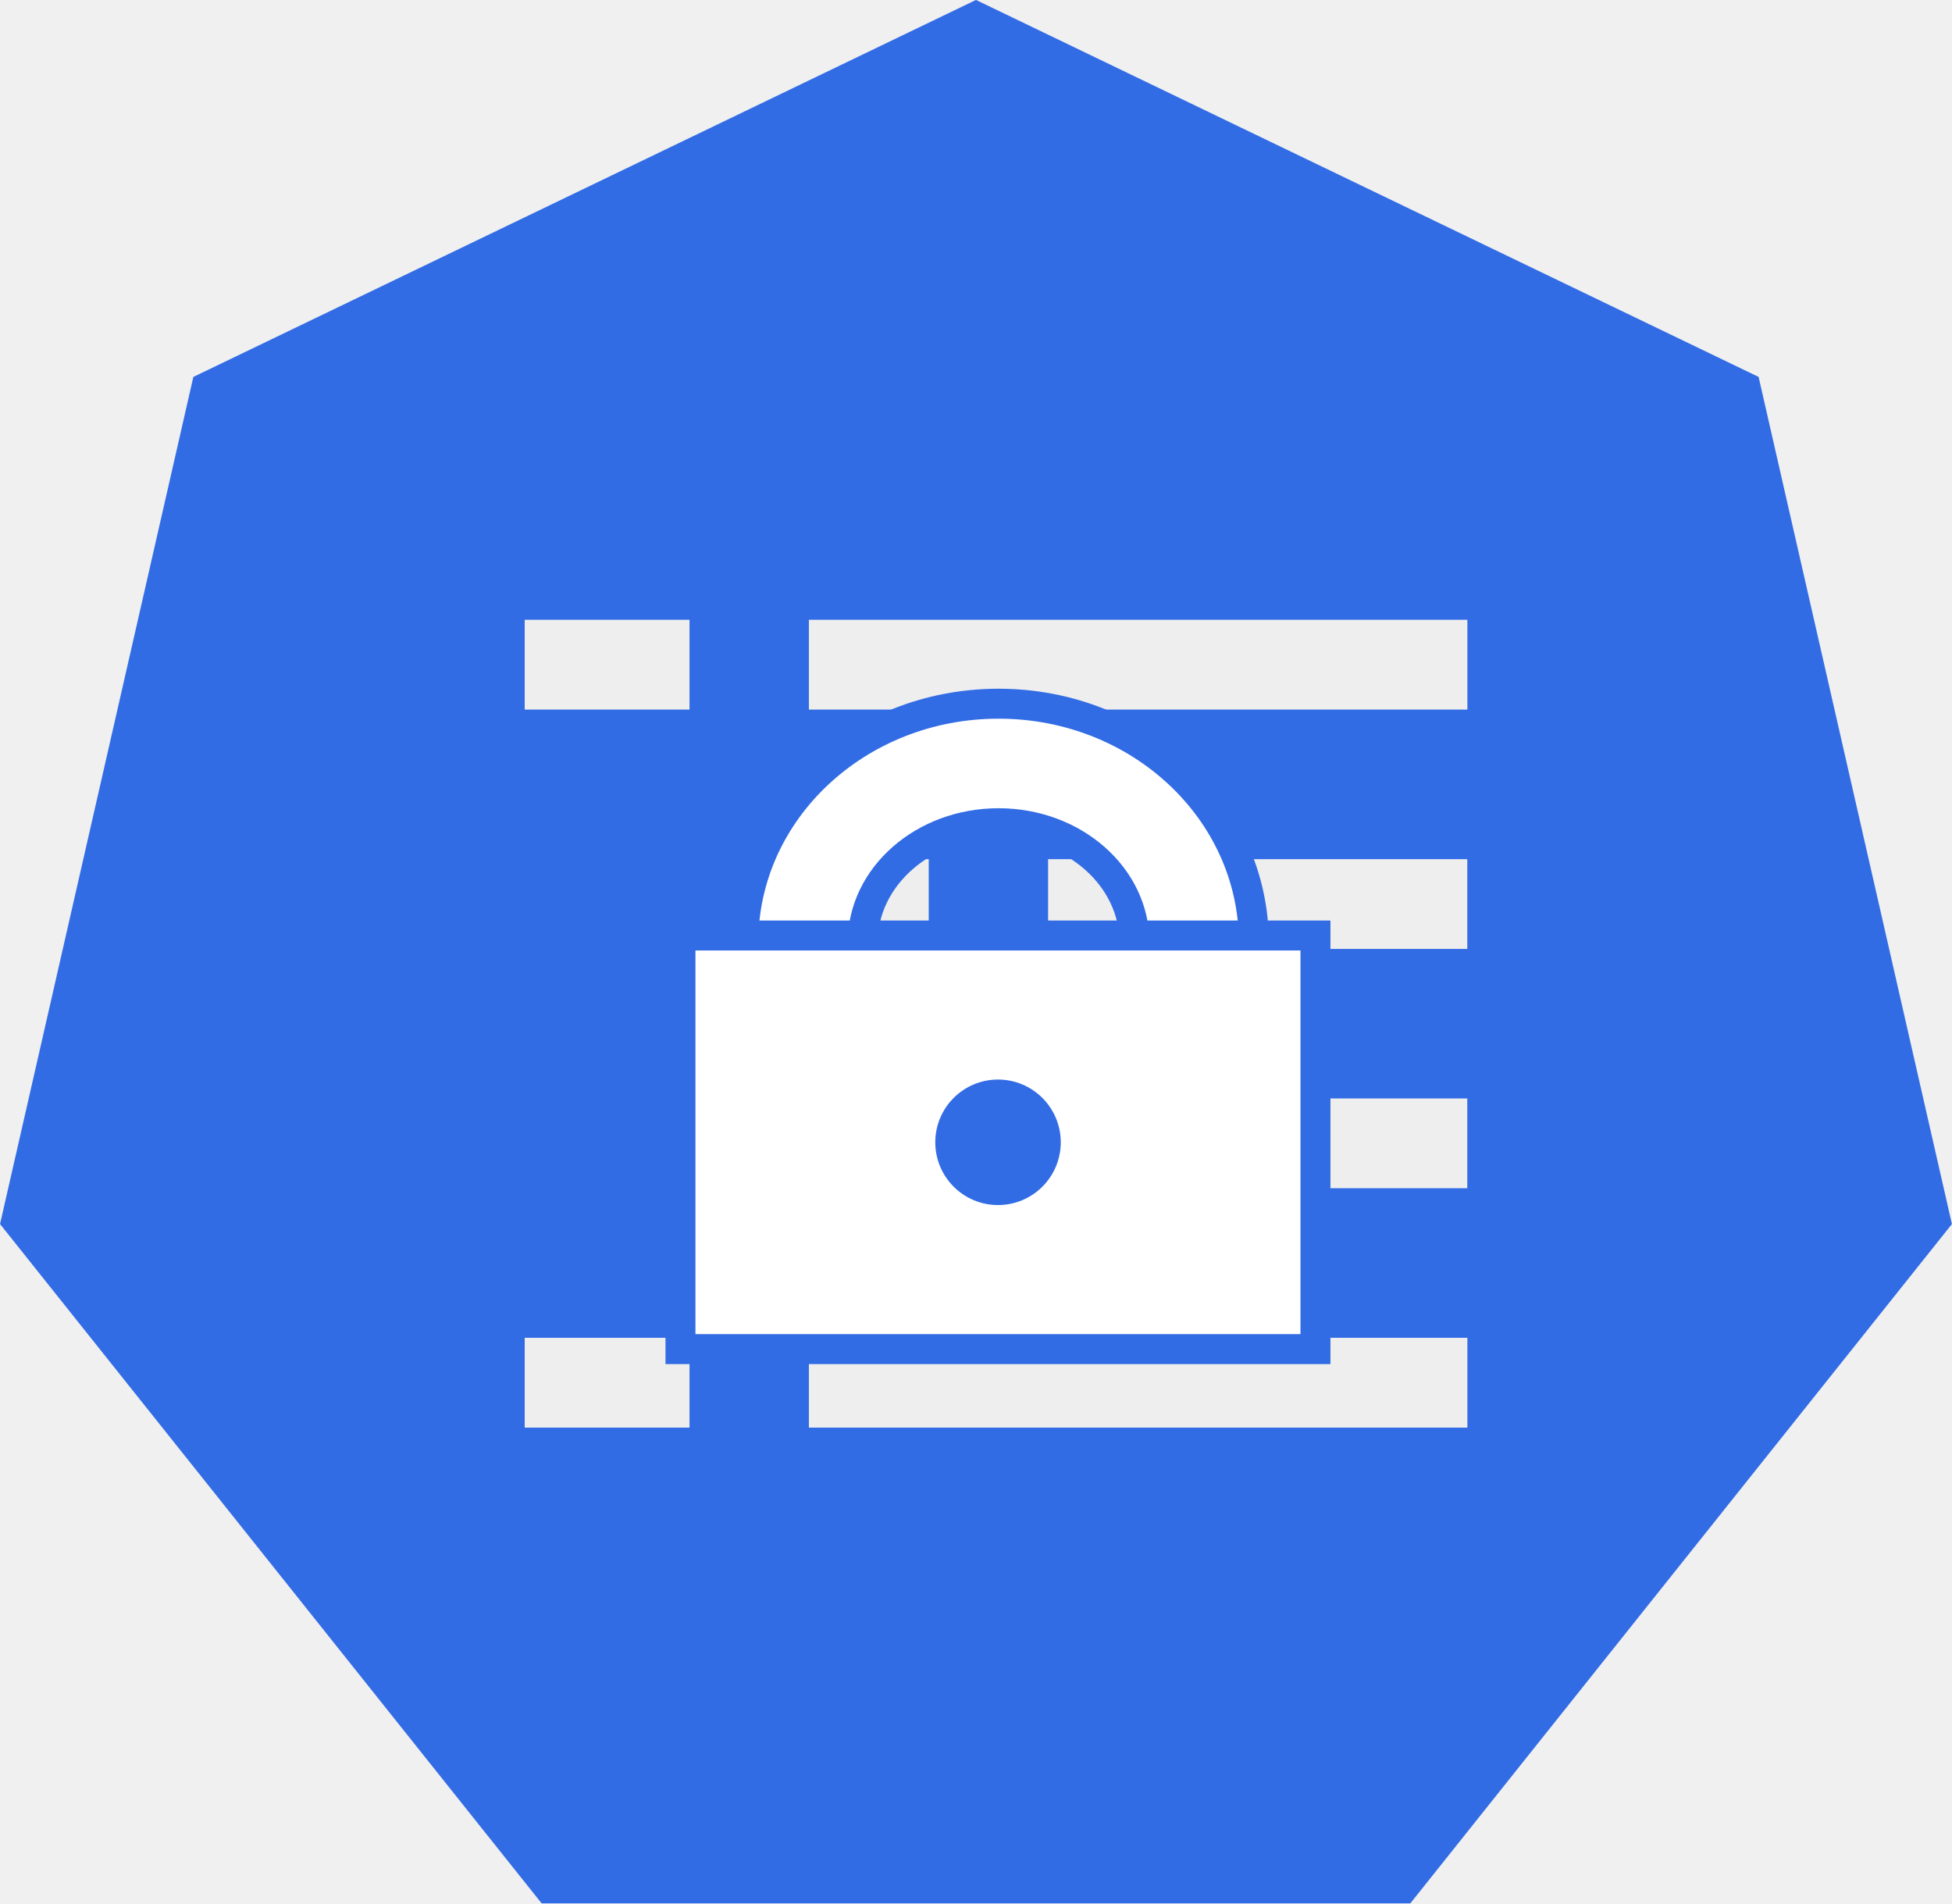
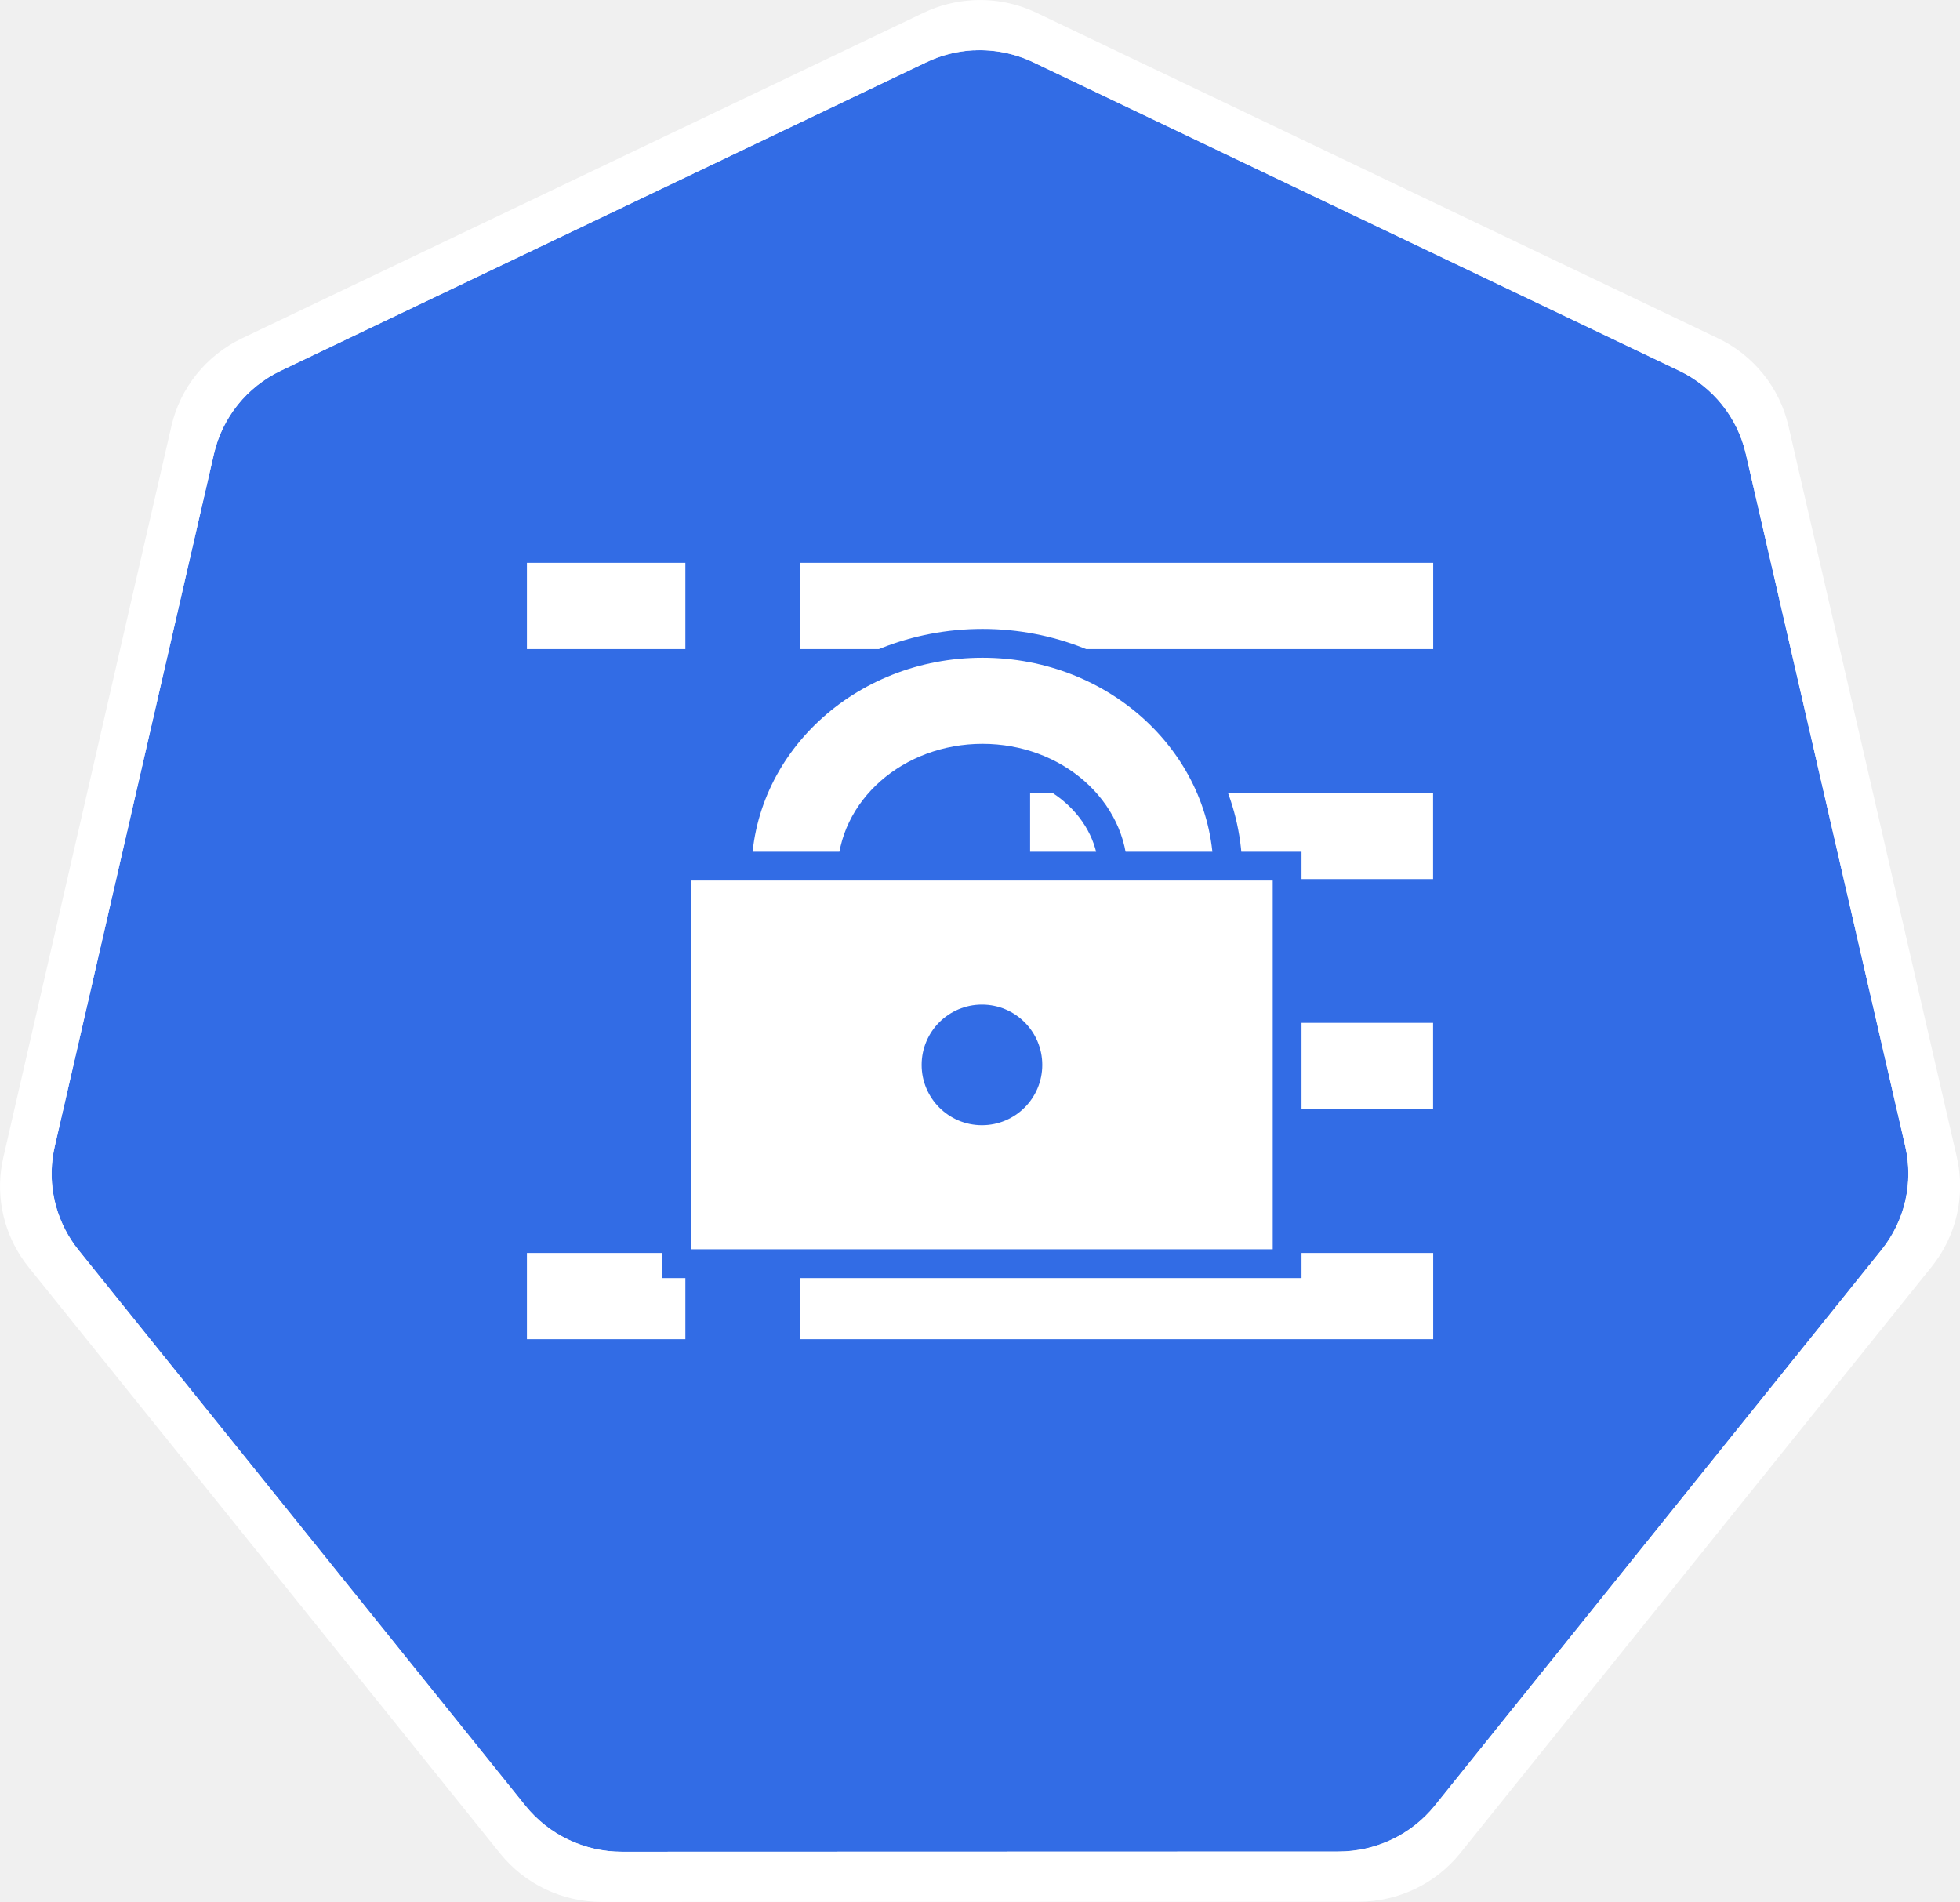
- <svg xmlns="http://www.w3.org/2000/svg" width="17.267mm" height="16.837mm" viewBox="0 0 17.267 16.837" version="1.1" id="svg6625">
-   <defs id="defs6619" />
-   <g id="layer1" transform="translate(-1.90271,-1.555583)">
-     <path id="path842" d="m 10.603,7.132 -0.132,6.317 3.876,4.874 4.806,-5.969 z" style="fill:#4b7bd0;fill-rule:evenodd;stroke:none;stroke-width:0.265;stroke-linecap:square;stroke-miterlimit:10" />
-     <path id="path840" d="m 1.903,12.381 1.71,-7.492 6.923,-3.334 6.923,3.334 1.71,7.492 -4.791,6.008 H 6.694 Z" style="fill:#326ce5;fill-opacity:1;fill-rule:evenodd;stroke:none;stroke-width:0.265;stroke-linecap:square;stroke-miterlimit:10" />
-     <path id="path920" d="m 11.174,9.551 h 3.708" style="fill:#000000;fill-opacity:0;fill-rule:evenodd;stroke:none;stroke-width:0.265;stroke-linecap:square;stroke-miterlimit:10" />
-     <path id="path922" d="m 11.174,9.551 h 3.708" style="fill:none;fill-rule:evenodd;stroke:#eeeeee;stroke-width:0.794;stroke-linecap:butt;stroke-linejoin:round;stroke-miterlimit:10" />
-     <path id="path924" d="m 8.66,9.551 h 1.458" style="fill:#000000;fill-opacity:0;fill-rule:evenodd;stroke:none;stroke-width:0.265;stroke-linecap:square;stroke-miterlimit:10" />
-     <path id="path926" d="m 8.66,9.551 h 1.458" style="fill:none;fill-rule:evenodd;stroke:#eeeeee;stroke-width:0.794;stroke-linecap:butt;stroke-linejoin:round;stroke-miterlimit:10" />
-     <path id="path928" d="m 9.058,7.434 h 5.825" style="fill:#000000;fill-opacity:0;fill-rule:evenodd;stroke:none;stroke-width:0.265;stroke-linecap:square;stroke-miterlimit:10" />
-     <path id="path930" d="m 9.058,7.434 h 5.825" style="fill:none;fill-rule:evenodd;stroke:#eeeeee;stroke-width:0.794;stroke-linecap:butt;stroke-linejoin:round;stroke-miterlimit:10" />
-     <path id="path932" d="M 6.544,7.434 H 8.002" style="fill:#000000;fill-opacity:0;fill-rule:evenodd;stroke:none;stroke-width:0.265;stroke-linecap:square;stroke-miterlimit:10" />
-     <path id="path934" d="M 6.544,7.434 H 8.002" style="fill:none;fill-rule:evenodd;stroke:#eeeeee;stroke-width:0.794;stroke-linecap:butt;stroke-linejoin:round;stroke-miterlimit:10" />
-     <path id="path936" d="m 8.478,9.892 v 0 c 0,-1.167 1.011,-2.113 2.258,-2.113 1.247,0 2.258,0.946 2.258,2.113 h -1.056 v 0 c 0,-0.583 -0.538,-1.056 -1.202,-1.056 -0.664,0 -1.202,0.473 -1.202,1.056 z" style="fill:#ffffff;fill-rule:evenodd;stroke:#326ce5;stroke-width:0.265;stroke-linecap:square;stroke-miterlimit:10;stroke-opacity:1" />
-     <path id="path940" d="m 11.174,11.667 h 3.708" style="fill:#000000;fill-opacity:0;fill-rule:evenodd;stroke:none;stroke-width:0.265;stroke-linecap:square;stroke-miterlimit:10" />
-     <path id="path942" d="m 11.174,11.667 h 3.708" style="fill:none;fill-rule:evenodd;stroke:#eeeeee;stroke-width:0.794;stroke-linecap:butt;stroke-linejoin:round;stroke-miterlimit:10" />
-     <path id="path944" d="m 8.66,11.667 h 1.458" style="fill:#000000;fill-opacity:0;fill-rule:evenodd;stroke:none;stroke-width:0.265;stroke-linecap:square;stroke-miterlimit:10" />
-     <path id="path946" d="m 8.66,11.667 h 1.458" style="fill:none;fill-rule:evenodd;stroke:#eeeeee;stroke-width:0.794;stroke-linecap:butt;stroke-linejoin:round;stroke-miterlimit:10" />
-     <path id="path948" d="m 9.058,13.784 h 5.825" style="fill:#000000;fill-opacity:0;fill-rule:evenodd;stroke:none;stroke-width:0.265;stroke-linecap:square;stroke-miterlimit:10" />
-     <path id="path950" d="m 9.058,13.784 h 5.825" style="fill:none;fill-rule:evenodd;stroke:#eeeeee;stroke-width:0.794;stroke-linecap:butt;stroke-linejoin:round;stroke-miterlimit:10" />
-     <path id="path952" d="M 6.544,13.784 H 8.002" style="fill:#000000;fill-opacity:0;fill-rule:evenodd;stroke:none;stroke-width:0.265;stroke-linecap:square;stroke-miterlimit:10" />
-     <path id="path954" d="M 6.544,13.784 H 8.002" style="fill:none;fill-rule:evenodd;stroke:#eeeeee;stroke-width:0.794;stroke-linecap:butt;stroke-linejoin:round;stroke-miterlimit:10" />
-     <path id="path956" d="m 7.922,9.829 h 5.617 v 3.658 H 7.922 Z" style="fill:#ffffff;fill-rule:evenodd;stroke:#326ce5;stroke-width:0.265;stroke-linecap:square;stroke-miterlimit:10;stroke-opacity:1" />
-     <path id="path960" d="m 3.032,14.085 h 15.008 v 4.308 H 3.032 Z" style="fill:#000000;fill-opacity:0;fill-rule:evenodd;stroke:none;stroke-width:0.265;stroke-linecap:square;stroke-miterlimit:10" />
-     <circle style="opacity:1;fill:#326ce5;fill-opacity:1;fill-rule:nonzero;stroke:none;stroke-width:0.265;stroke-linecap:butt;stroke-linejoin:round;stroke-miterlimit:10;stroke-dasharray:0.53, 0.265;stroke-dashoffset:5.019;stroke-opacity:1" id="path7280" cx="10.731" cy="11.658" r="0.555" />
+ <svg xmlns="http://www.w3.org/2000/svg" width="18.035mm" height="17.5mm" viewBox="0 0 18.035 17.5" version="1.1" id="svg13826">
+   <defs id="defs13820" />
+   <g id="layer1" transform="translate(-0.9926264,-1.174181)">
+     <g id="g70" transform="matrix(1.014889,0,0,1.014889,16.90215,-2.698726)">
+       <path id="path3055" d="m -6.849,4.272 a 1.119,1.11 0 0 0 -0.429,0.109 l -5.852,2.796 a 1.119,1.11 0 0 0 -0.606,0.753 l -1.444,6.281 a 1.119,1.11 0 0 0 0.152,0.851 1.119,1.11 0 0 0 0.064,0.088 l 4.051,5.037 a 1.119,1.11 0 0 0 0.875,0.418 l 6.496,-0.002 a 1.119,1.11 0 0 0 0.875,-0.417 L 1.382,15.149 A 1.119,1.11 0 0 0 1.598,14.21 L 0.152,7.929 A 1.119,1.11 0 0 0 -0.453,7.176 L -6.307,4.381 A 1.119,1.11 0 0 0 -6.849,4.272 Z" style="fill:#326ce5;fill-opacity:1;stroke:none;stroke-width:0;stroke-miterlimit:4;stroke-dasharray:none;stroke-opacity:1" />
+       <path id="path3054-2-9" d="M -6.852,3.818 A 1.181,1.172 0 0 0 -7.304,3.933 l -6.179,2.951 a 1.181,1.172 0 0 0 -0.639,0.795 l -1.524,6.631 a 1.181,1.172 0 0 0 0.16,0.899 1.181,1.172 0 0 0 0.067,0.093 l 4.276,5.317 a 1.181,1.172 0 0 0 0.924,0.441 l 6.858,-0.002 a 1.181,1.172 0 0 0 0.924,-0.44 l 4.275,-5.318 a 1.181,1.172 0 0 0 0.228,-0.991 L 0.539,7.678 A 1.181,1.172 0 0 0 -0.1,6.883 L -6.279,3.932 A 1.181,1.172 0 0 0 -6.852,3.818 Z m 0.003,0.455 a 1.119,1.11 0 0 1 0.543,0.109 l 5.853,2.795 A 1.119,1.11 0 0 1 0.152,7.929 L 1.598,14.21 a 1.119,1.11 0 0 1 -0.216,0.939 l -4.049,5.037 a 1.119,1.11 0 0 1 -0.875,0.417 l -6.496,0.002 a 1.119,1.11 0 0 1 -0.875,-0.418 l -4.051,-5.037 a 1.119,1.11 0 0 1 -0.064,-0.088 1.119,1.11 0 0 1 -0.152,-0.851 l 1.444,-6.281 a 1.119,1.11 0 0 1 0.606,-0.753 l 5.852,-2.796 a 1.119,1.11 0 0 1 0.429,-0.109 z" style="color:#000000;font-style:normal;font-variant:normal;font-weight:normal;font-stretch:normal;font-size:medium;line-height:normal;font-family:Sans;-inkscape-font-specification:Sans;text-indent:0;text-align:start;text-decoration:none;text-decoration-line:none;letter-spacing:normal;word-spacing:normal;text-transform:none;writing-mode:lr-tb;direction:ltr;baseline-shift:baseline;text-anchor:start;display:inline;overflow:visible;visibility:visible;fill:#ffffff;fill-opacity:1;fill-rule:nonzero;stroke:none;stroke-width:0;stroke-miterlimit:4;stroke-dasharray:none;marker:none;enable-background:accumulate" />
+     </g>
+     <g id="g3347" transform="translate(0.05710921,0.7748734)">
+       <path style="fill:none;fill-rule:evenodd;stroke:#ffffff;stroke-width:0.794;stroke-linecap:butt;stroke-linejoin:round;stroke-miterlimit:10;stroke-opacity:1" d="m 10.414,8.091 3.708,0" id="path922" />
+       <path style="fill:none;fill-rule:evenodd;stroke:#ffffff;stroke-width:0.794;stroke-linecap:butt;stroke-linejoin:round;stroke-miterlimit:10;stroke-dasharray:none;stroke-opacity:1" d="m 8.298,5.975 5.825,0" id="path930" />
+       <path style="fill:none;fill-rule:evenodd;stroke:#ffffff;stroke-width:0.794;stroke-linecap:butt;stroke-linejoin:round;stroke-miterlimit:10;stroke-opacity:1" d="m 5.784,5.975 1.458,0" id="path934" />
+       <path style="fill:#ffffff;fill-rule:evenodd;stroke:#326ce5;stroke-width:0.265;stroke-linecap:square;stroke-miterlimit:10;stroke-opacity:1" d="m 7.718,8.432 0,0 c 0,-1.167 1.011,-2.113 2.258,-2.113 1.247,0 2.258,0.946 2.258,2.113 l -1.056,0 0,0 c 0,-0.583 -0.538,-1.056 -1.202,-1.056 -0.664,0 -1.202,0.473 -1.202,1.056 z" id="path936" />
+       <path style="fill:none;fill-rule:evenodd;stroke:#ffffff;stroke-width:0.794;stroke-linecap:butt;stroke-linejoin:round;stroke-miterlimit:10;stroke-opacity:1" d="m 10.414,10.208 3.708,0" id="path942" />
+       <path style="fill:none;fill-rule:evenodd;stroke:#ffffff;stroke-width:0.794;stroke-linecap:butt;stroke-linejoin:round;stroke-miterlimit:10;stroke-opacity:1" d="m 8.298,12.325 5.825,0" id="path950" />
+       <path style="fill:none;fill-rule:evenodd;stroke:#ffffff;stroke-width:0.794;stroke-linecap:butt;stroke-linejoin:round;stroke-miterlimit:10;stroke-opacity:1" d="m 5.784,12.325 1.458,0" id="path954" />
+       <path style="fill:#ffffff;fill-rule:evenodd;stroke:#326ce5;stroke-width:0.265;stroke-linecap:square;stroke-miterlimit:10;stroke-opacity:1" d="m 7.162,8.369 5.617,0 0,3.658 -5.617,0 z" id="path956" />
+       <circle r="0.555" cy="10.198" cx="9.971" id="path7280" style="opacity:1;fill:#326ce5;fill-opacity:1;fill-rule:nonzero;stroke:none;stroke-width:0.265;stroke-linecap:butt;stroke-linejoin:round;stroke-miterlimit:10;stroke-dasharray:0.53, 0.265;stroke-dashoffset:5.019;stroke-opacity:1" />
+     </g>
  </g>
</svg>
